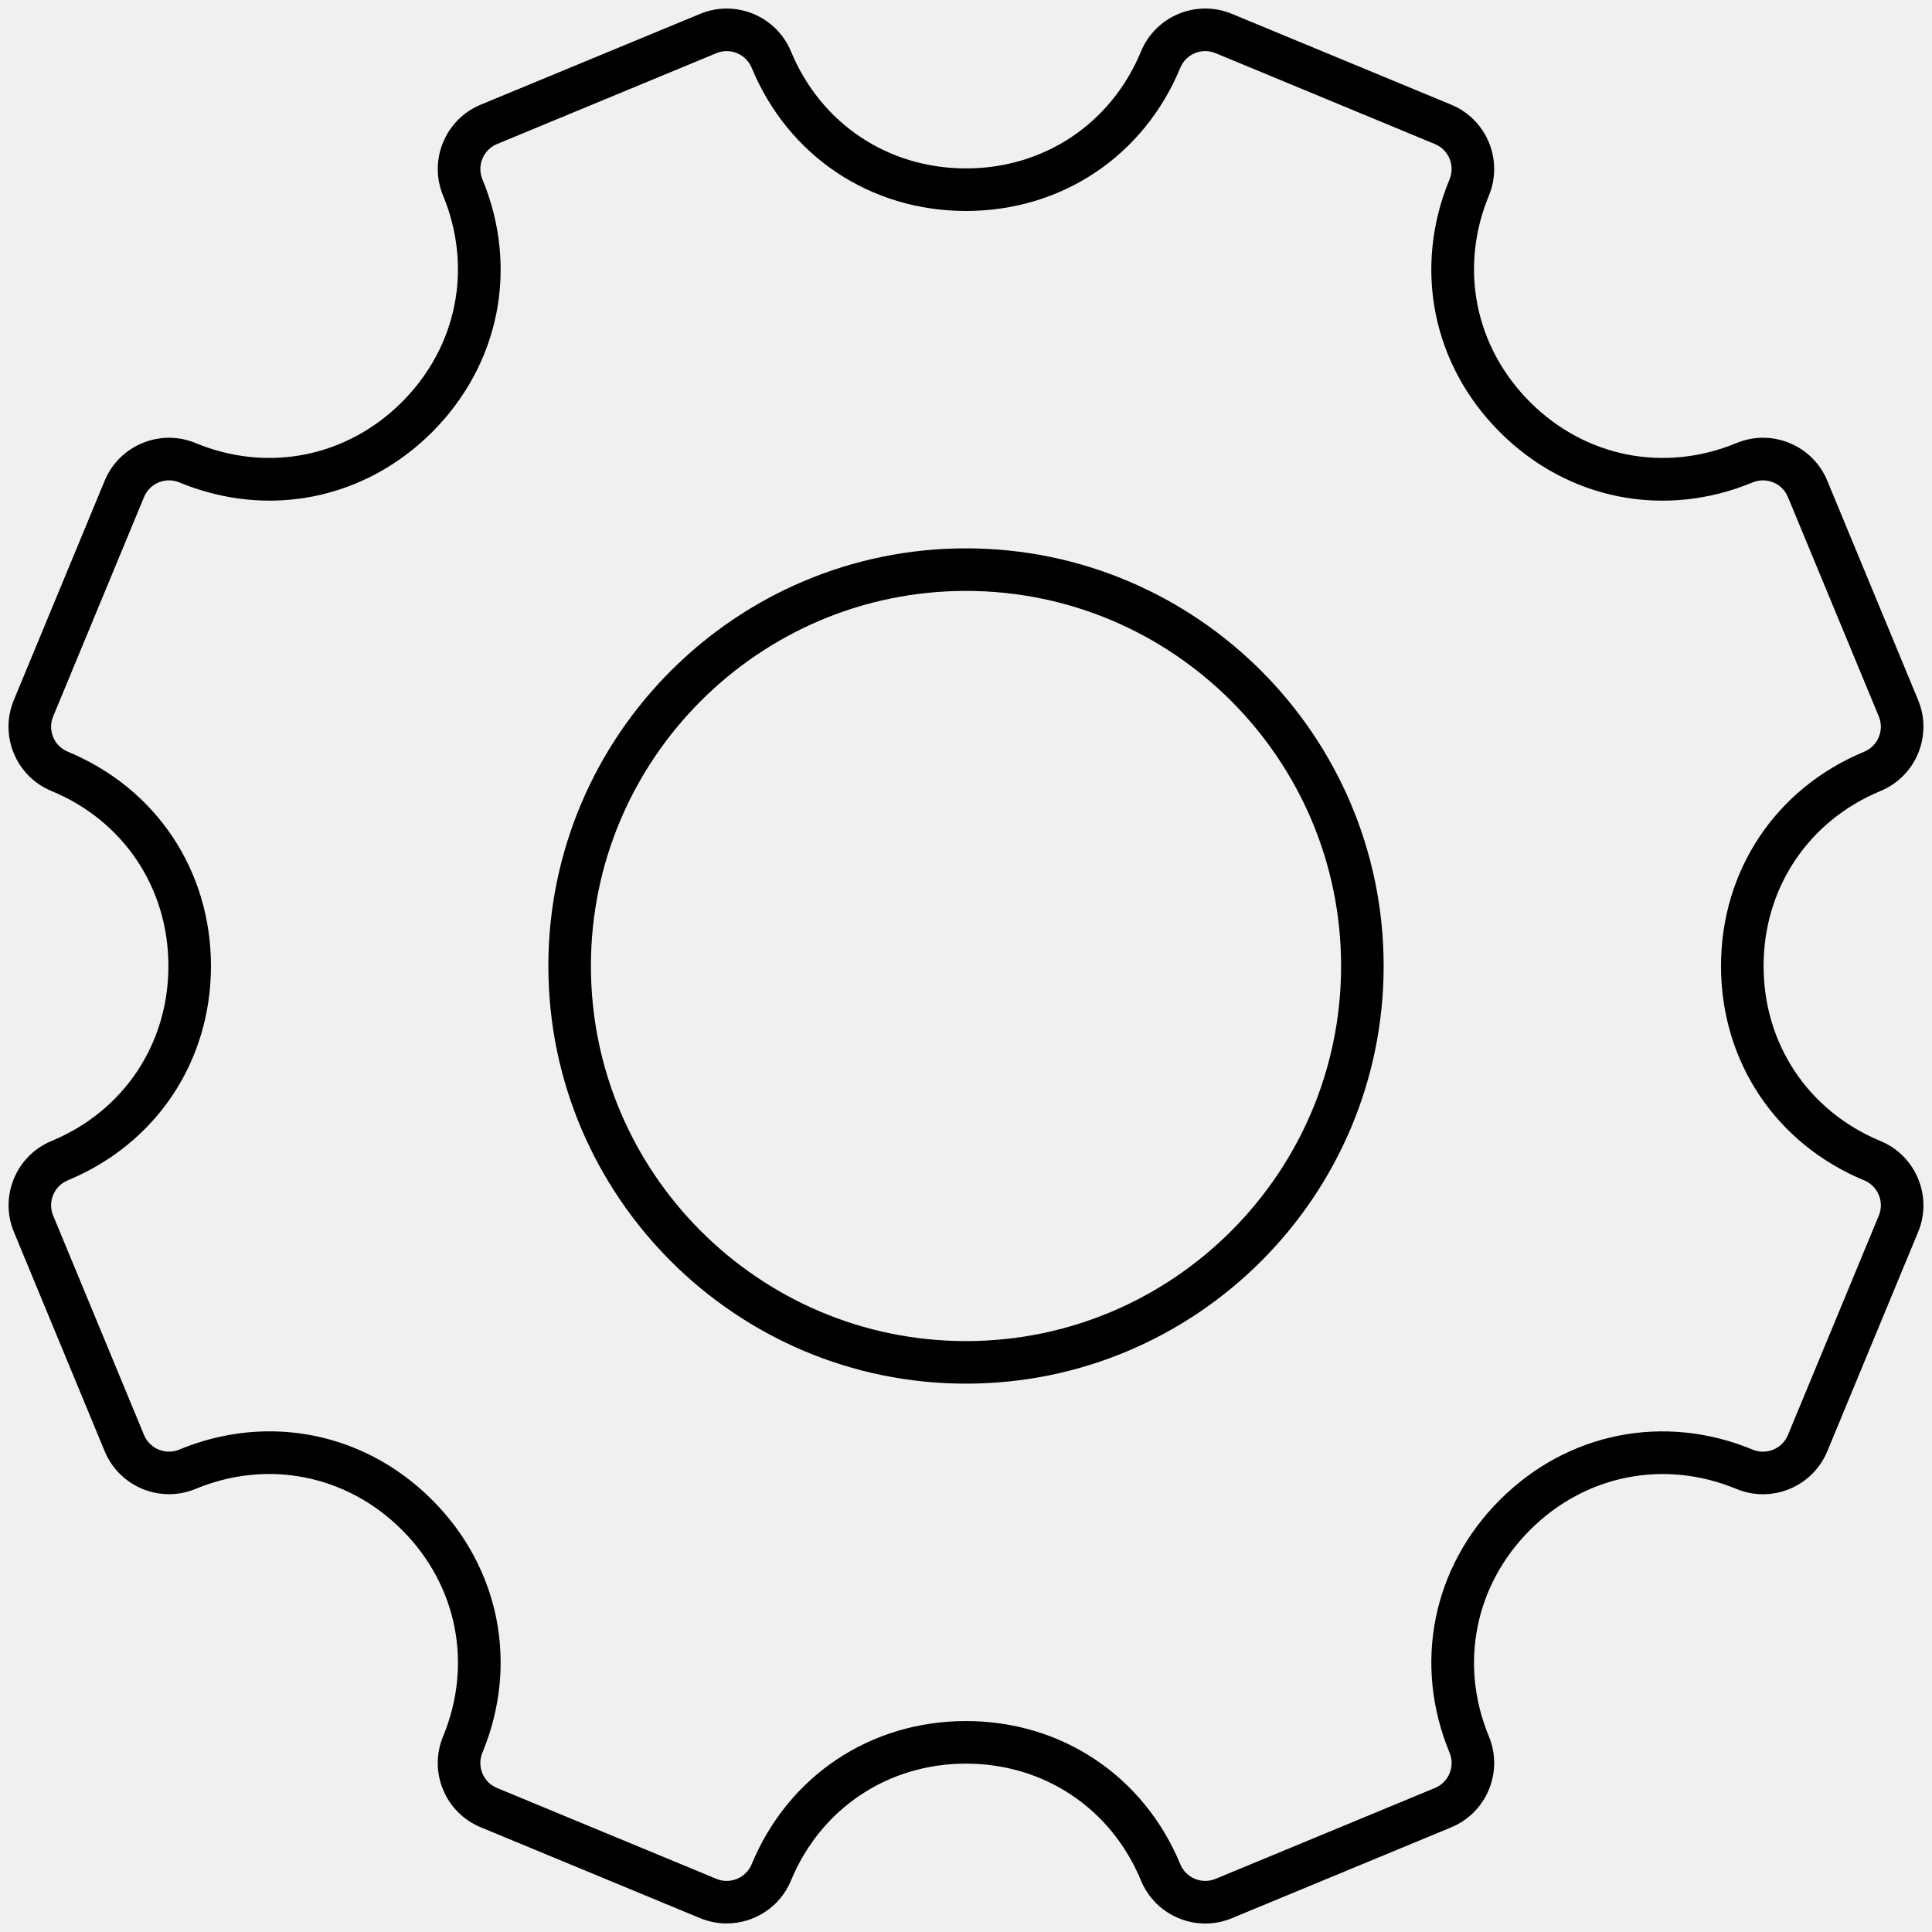
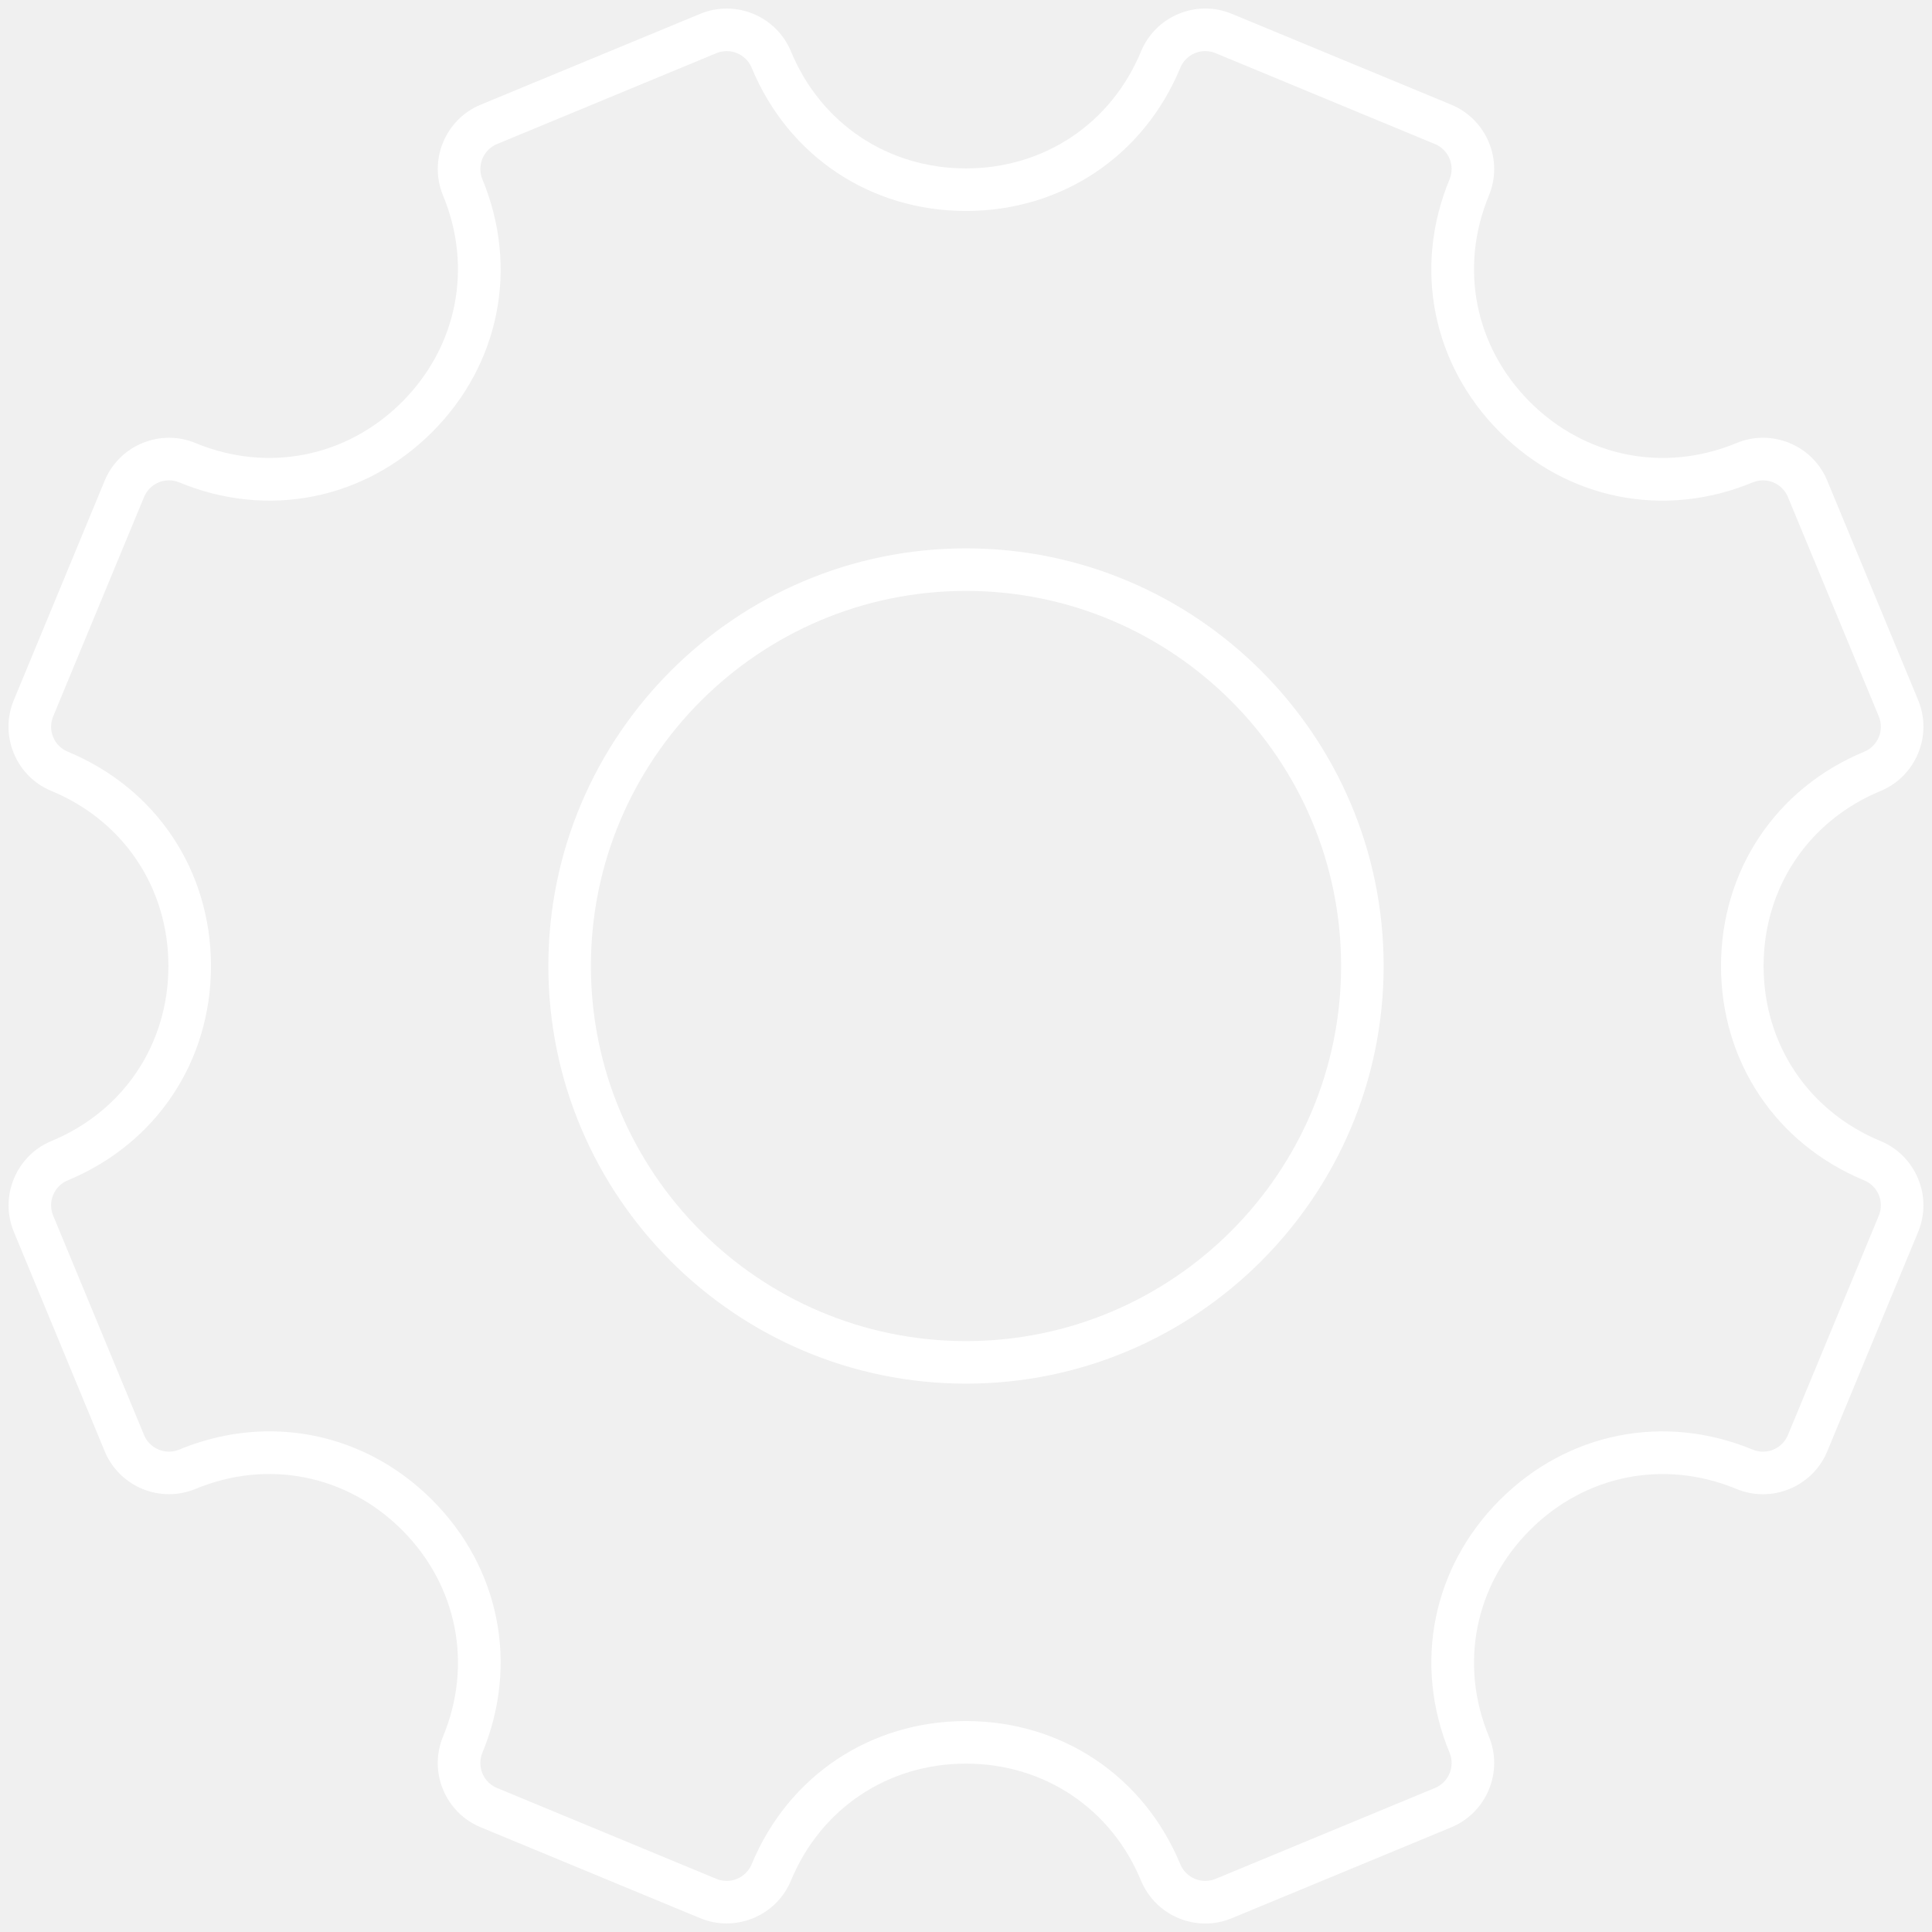
<svg xmlns="http://www.w3.org/2000/svg" version="1.1" width="256" height="256" viewBox="0 0 256 256" xml:space="preserve">
  <defs>
</defs>
-   <g transform="translate(128 128) scale(1.21 1.21)" style="">
-     <g style="stroke: none; stroke-width: 0; stroke-dasharray: none; stroke-linecap: butt; stroke-linejoin: miter; stroke-miterlimit: 10; fill: none; fill-rule: nonzero; opacity: 1;" transform="translate(-104.85 -104.85) scale(2.33 2.33)">
-       <path d="M 33.75 89.999 c -0.416 0 -0.838 -0.079 -1.245 -0.248 l -10.313 -4.272 c -0.806 -0.333 -1.434 -0.961 -1.769 -1.769 c -0.334 -0.806 -0.334 -1.694 0 -2.501 c 1.404 -3.39 0.665 -7.107 -1.93 -9.702 c -2.595 -2.595 -6.313 -3.336 -9.703 -1.931 c -1.665 0.689 -3.58 -0.103 -4.27 -1.768 L 0.25 57.495 c -0.689 -1.664 0.104 -3.579 1.768 -4.27 C 5.408 51.821 7.514 48.67 7.514 45 c 0 -3.67 -2.106 -6.822 -5.497 -8.226 c -0.807 -0.334 -1.435 -0.962 -1.769 -1.769 c -0.334 -0.807 -0.333 -1.695 0 -2.501 l 4.271 -10.313 c 0.69 -1.665 2.606 -2.458 4.27 -1.769 c 3.39 1.403 7.108 0.665 9.703 -1.93 s 3.334 -6.313 1.93 -9.703 c -0.689 -1.665 0.104 -3.58 1.769 -4.27 L 32.505 0.25 c 1.668 -0.69 3.58 0.104 4.27 1.768 C 38.179 5.408 41.331 7.514 45 7.514 c 3.669 0 6.821 -2.106 8.225 -5.497 c 0.689 -1.665 2.606 -2.459 4.27 -1.768 l 10.313 4.271 c 1.664 0.69 2.457 2.605 1.768 4.27 c -1.404 3.39 -0.664 7.108 1.931 9.703 c 2.594 2.594 6.313 3.333 9.702 1.93 c 0.807 -0.334 1.694 -0.334 2.501 0 c 0.808 0.334 1.436 0.962 1.769 1.769 l 4.272 10.313 c 0.688 1.665 -0.104 3.58 -1.769 4.27 c -3.391 1.404 -5.496 4.556 -5.496 8.226 c 0 3.67 2.105 6.821 5.496 8.226 l 0 0 c 1.664 0.689 2.457 2.604 1.769 4.269 l -4.272 10.314 c -0.691 1.665 -2.604 2.457 -4.27 1.768 c -3.391 -1.405 -7.109 -0.664 -9.702 1.931 c -2.595 2.595 -3.335 6.313 -1.931 9.702 c 0.689 1.664 -0.104 3.579 -1.768 4.27 l -10.313 4.272 c -1.668 0.692 -3.581 -0.105 -4.27 -1.769 c -1.404 -3.391 -4.556 -5.496 -8.225 -5.496 c -3.67 0 -6.822 2.105 -8.226 5.496 C 36.254 89.239 35.034 89.999 33.75 89.999 z M 12.267 66.871 c 2.807 0 5.528 1.108 7.641 3.222 c 3.177 3.178 4.083 7.73 2.363 11.882 c -0.129 0.313 -0.129 0.657 0 0.971 c 0.13 0.313 0.373 0.556 0.686 0.686 l 10.313 4.272 c 0.644 0.268 1.388 -0.042 1.656 -0.687 c 1.72 -4.151 5.58 -6.73 10.073 -6.73 c 0 0 0 0 0 0 c 4.494 0 8.353 2.579 10.073 6.73 c 0.267 0.645 1.01 0.954 1.657 0.687 l 10.313 -4.272 c 0.646 -0.268 0.953 -1.011 0.686 -1.656 c -1.72 -4.152 -0.813 -8.705 2.363 -11.883 c 3.179 -3.176 7.729 -4.083 11.883 -2.363 c 0.647 0.268 1.389 -0.041 1.656 -0.686 l 4.272 -10.313 c 0.267 -0.646 -0.041 -1.389 -0.687 -1.656 c -4.151 -1.72 -6.73 -5.579 -6.73 -10.073 s 2.579 -8.354 6.73 -10.073 c 0.646 -0.268 0.953 -1.011 0.687 -1.657 l -4.272 -10.313 c -0.13 -0.313 -0.373 -0.557 -0.686 -0.687 c -0.315 -0.129 -0.659 -0.128 -0.971 0 c -4.153 1.72 -8.705 0.814 -11.882 -2.363 c -3.178 -3.178 -4.084 -7.731 -2.364 -11.883 c 0.268 -0.646 -0.04 -1.389 -0.686 -1.656 L 56.729 2.097 c -0.648 -0.269 -1.39 0.04 -1.656 0.686 C 53.354 6.935 49.494 9.514 45 9.514 c -4.494 0 -8.354 -2.579 -10.074 -6.731 c -0.268 -0.646 -1.011 -0.952 -1.656 -0.686 L 22.958 6.369 c -0.646 0.268 -0.954 1.011 -0.687 1.656 c 1.72 4.152 0.814 8.705 -2.363 11.883 c -3.178 3.177 -7.729 4.083 -11.883 2.363 c -0.646 -0.268 -1.389 0.041 -1.656 0.687 L 2.097 33.271 c -0.13 0.313 -0.13 0.657 0 0.97 c 0.129 0.313 0.373 0.556 0.686 0.686 c 4.152 1.72 6.731 5.58 6.731 10.074 c 0 4.494 -2.58 8.353 -6.731 10.073 c -0.646 0.268 -0.954 1.011 -0.686 1.656 l 4.271 10.313 c 0.268 0.645 1.01 0.953 1.656 0.686 C 9.416 67.152 10.853 66.871 12.267 66.871 z M 45 64.629 c -10.823 0 -19.629 -8.806 -19.629 -19.629 S 34.177 25.371 45 25.371 S 64.629 34.177 64.629 45 S 55.823 64.629 45 64.629 z M 45 27.371 c -9.721 0 -17.629 7.908 -17.629 17.629 S 35.279 62.629 45 62.629 S 62.629 54.721 62.629 45 S 54.721 27.371 45 27.371 z" style="stroke: none; stroke-width: 1; stroke-dasharray: none; stroke-linecap: butt; stroke-linejoin: miter; stroke-miterlimit: 10; fill: rgb(0,0,0); fill-rule: nonzero; opacity: 1;" transform=" matrix(1 0 0 1 0 0) " stroke-linecap="round" />
+   <g transform="translate(128 128) scale(1.21 1.21)" style="color:'#fff'">
+     <g style="stroke: none; stroke-width: 0; stroke-dasharray: none; stroke-linecap: butt; stroke-linejoin: miter; stroke-miterlimit: 10; fill: #fff; fill-rule: nonzero; opacity: 1;" transform="translate(-104.85 -104.85) scale(2.33 2.33)">
+       <path d="M 33.75 89.999 c -0.416 0 -0.838 -0.079 -1.245 -0.248 l -10.313 -4.272 c -0.806 -0.333 -1.434 -0.961 -1.769 -1.769 c -0.334 -0.806 -0.334 -1.694 0 -2.501 c 1.404 -3.39 0.665 -7.107 -1.93 -9.702 c -2.595 -2.595 -6.313 -3.336 -9.703 -1.931 c -1.665 0.689 -3.58 -0.103 -4.27 -1.768 L 0.25 57.495 c -0.689 -1.664 0.104 -3.579 1.768 -4.27 C 5.408 51.821 7.514 48.67 7.514 45 c 0 -3.67 -2.106 -6.822 -5.497 -8.226 c -0.807 -0.334 -1.435 -0.962 -1.769 -1.769 c -0.334 -0.807 -0.333 -1.695 0 -2.501 l 4.271 -10.313 c 0.69 -1.665 2.606 -2.458 4.27 -1.769 c 3.39 1.403 7.108 0.665 9.703 -1.93 s 3.334 -6.313 1.93 -9.703 c -0.689 -1.665 0.104 -3.58 1.769 -4.27 L 32.505 0.25 c 1.668 -0.69 3.58 0.104 4.27 1.768 C 38.179 5.408 41.331 7.514 45 7.514 c 3.669 0 6.821 -2.106 8.225 -5.497 c 0.689 -1.665 2.606 -2.459 4.27 -1.768 l 10.313 4.271 c 1.664 0.69 2.457 2.605 1.768 4.27 c -1.404 3.39 -0.664 7.108 1.931 9.703 c 2.594 2.594 6.313 3.333 9.702 1.93 c 0.807 -0.334 1.694 -0.334 2.501 0 c 0.808 0.334 1.436 0.962 1.769 1.769 l 4.272 10.313 c 0.688 1.665 -0.104 3.58 -1.769 4.27 c -3.391 1.404 -5.496 4.556 -5.496 8.226 c 0 3.67 2.105 6.821 5.496 8.226 l 0 0 c 1.664 0.689 2.457 2.604 1.769 4.269 l -4.272 10.314 c -0.691 1.665 -2.604 2.457 -4.27 1.768 c -3.391 -1.405 -7.109 -0.664 -9.702 1.931 c -2.595 2.595 -3.335 6.313 -1.931 9.702 c 0.689 1.664 -0.104 3.579 -1.768 4.27 l -10.313 4.272 c -1.668 0.692 -3.581 -0.105 -4.27 -1.769 c -1.404 -3.391 -4.556 -5.496 -8.225 -5.496 c -3.67 0 -6.822 2.105 -8.226 5.496 C 36.254 89.239 35.034 89.999 33.75 89.999 z M 12.267 66.871 c 2.807 0 5.528 1.108 7.641 3.222 c 3.177 3.178 4.083 7.73 2.363 11.882 c -0.129 0.313 -0.129 0.657 0 0.971 c 0.13 0.313 0.373 0.556 0.686 0.686 l 10.313 4.272 c 0.644 0.268 1.388 -0.042 1.656 -0.687 c 1.72 -4.151 5.58 -6.73 10.073 -6.73 c 0 0 0 0 0 0 c 4.494 0 8.353 2.579 10.073 6.73 c 0.267 0.645 1.01 0.954 1.657 0.687 l 10.313 -4.272 c 0.646 -0.268 0.953 -1.011 0.686 -1.656 c -1.72 -4.152 -0.813 -8.705 2.363 -11.883 c 3.179 -3.176 7.729 -4.083 11.883 -2.363 c 0.647 0.268 1.389 -0.041 1.656 -0.686 l 4.272 -10.313 c 0.267 -0.646 -0.041 -1.389 -0.687 -1.656 c -4.151 -1.72 -6.73 -5.579 -6.73 -10.073 s 2.579 -8.354 6.73 -10.073 c 0.646 -0.268 0.953 -1.011 0.687 -1.657 l -4.272 -10.313 c -0.13 -0.313 -0.373 -0.557 -0.686 -0.687 c -0.315 -0.129 -0.659 -0.128 -0.971 0 c -4.153 1.72 -8.705 0.814 -11.882 -2.363 c -3.178 -3.178 -4.084 -7.731 -2.364 -11.883 c 0.268 -0.646 -0.04 -1.389 -0.686 -1.656 L 56.729 2.097 c -0.648 -0.269 -1.39 0.04 -1.656 0.686 C 53.354 6.935 49.494 9.514 45 9.514 c -4.494 0 -8.354 -2.579 -10.074 -6.731 c -0.268 -0.646 -1.011 -0.952 -1.656 -0.686 L 22.958 6.369 c -0.646 0.268 -0.954 1.011 -0.687 1.656 c 1.72 4.152 0.814 8.705 -2.363 11.883 c -3.178 3.177 -7.729 4.083 -11.883 2.363 c -0.646 -0.268 -1.389 0.041 -1.656 0.687 L 2.097 33.271 c -0.13 0.313 -0.13 0.657 0 0.97 c 0.129 0.313 0.373 0.556 0.686 0.686 c 4.152 1.72 6.731 5.58 6.731 10.074 c 0 4.494 -2.58 8.353 -6.731 10.073 c -0.646 0.268 -0.954 1.011 -0.686 1.656 l 4.271 10.313 c 0.268 0.645 1.01 0.953 1.656 0.686 C 9.416 67.152 10.853 66.871 12.267 66.871 z M 45 64.629 c -10.823 0 -19.629 -8.806 -19.629 -19.629 S 34.177 25.371 45 25.371 S 64.629 34.177 64.629 45 S 55.823 64.629 45 64.629 z M 45 27.371 c -9.721 0 -17.629 7.908 -17.629 17.629 S 35.279 62.629 45 62.629 S 62.629 54.721 62.629 45 S 54.721 27.371 45 27.371 z" style="stroke: none; stroke-width: 1; stroke-dasharray: none; stroke-linecap: butt; stroke-linejoin: miter; stroke-miterlimit: 10; fill: #fff; fill-rule: nonzero; opacity: 1;" transform=" matrix(1 0 0 1 0 0) " stroke-linecap="round" />
    </g>
  </g>
</svg>
